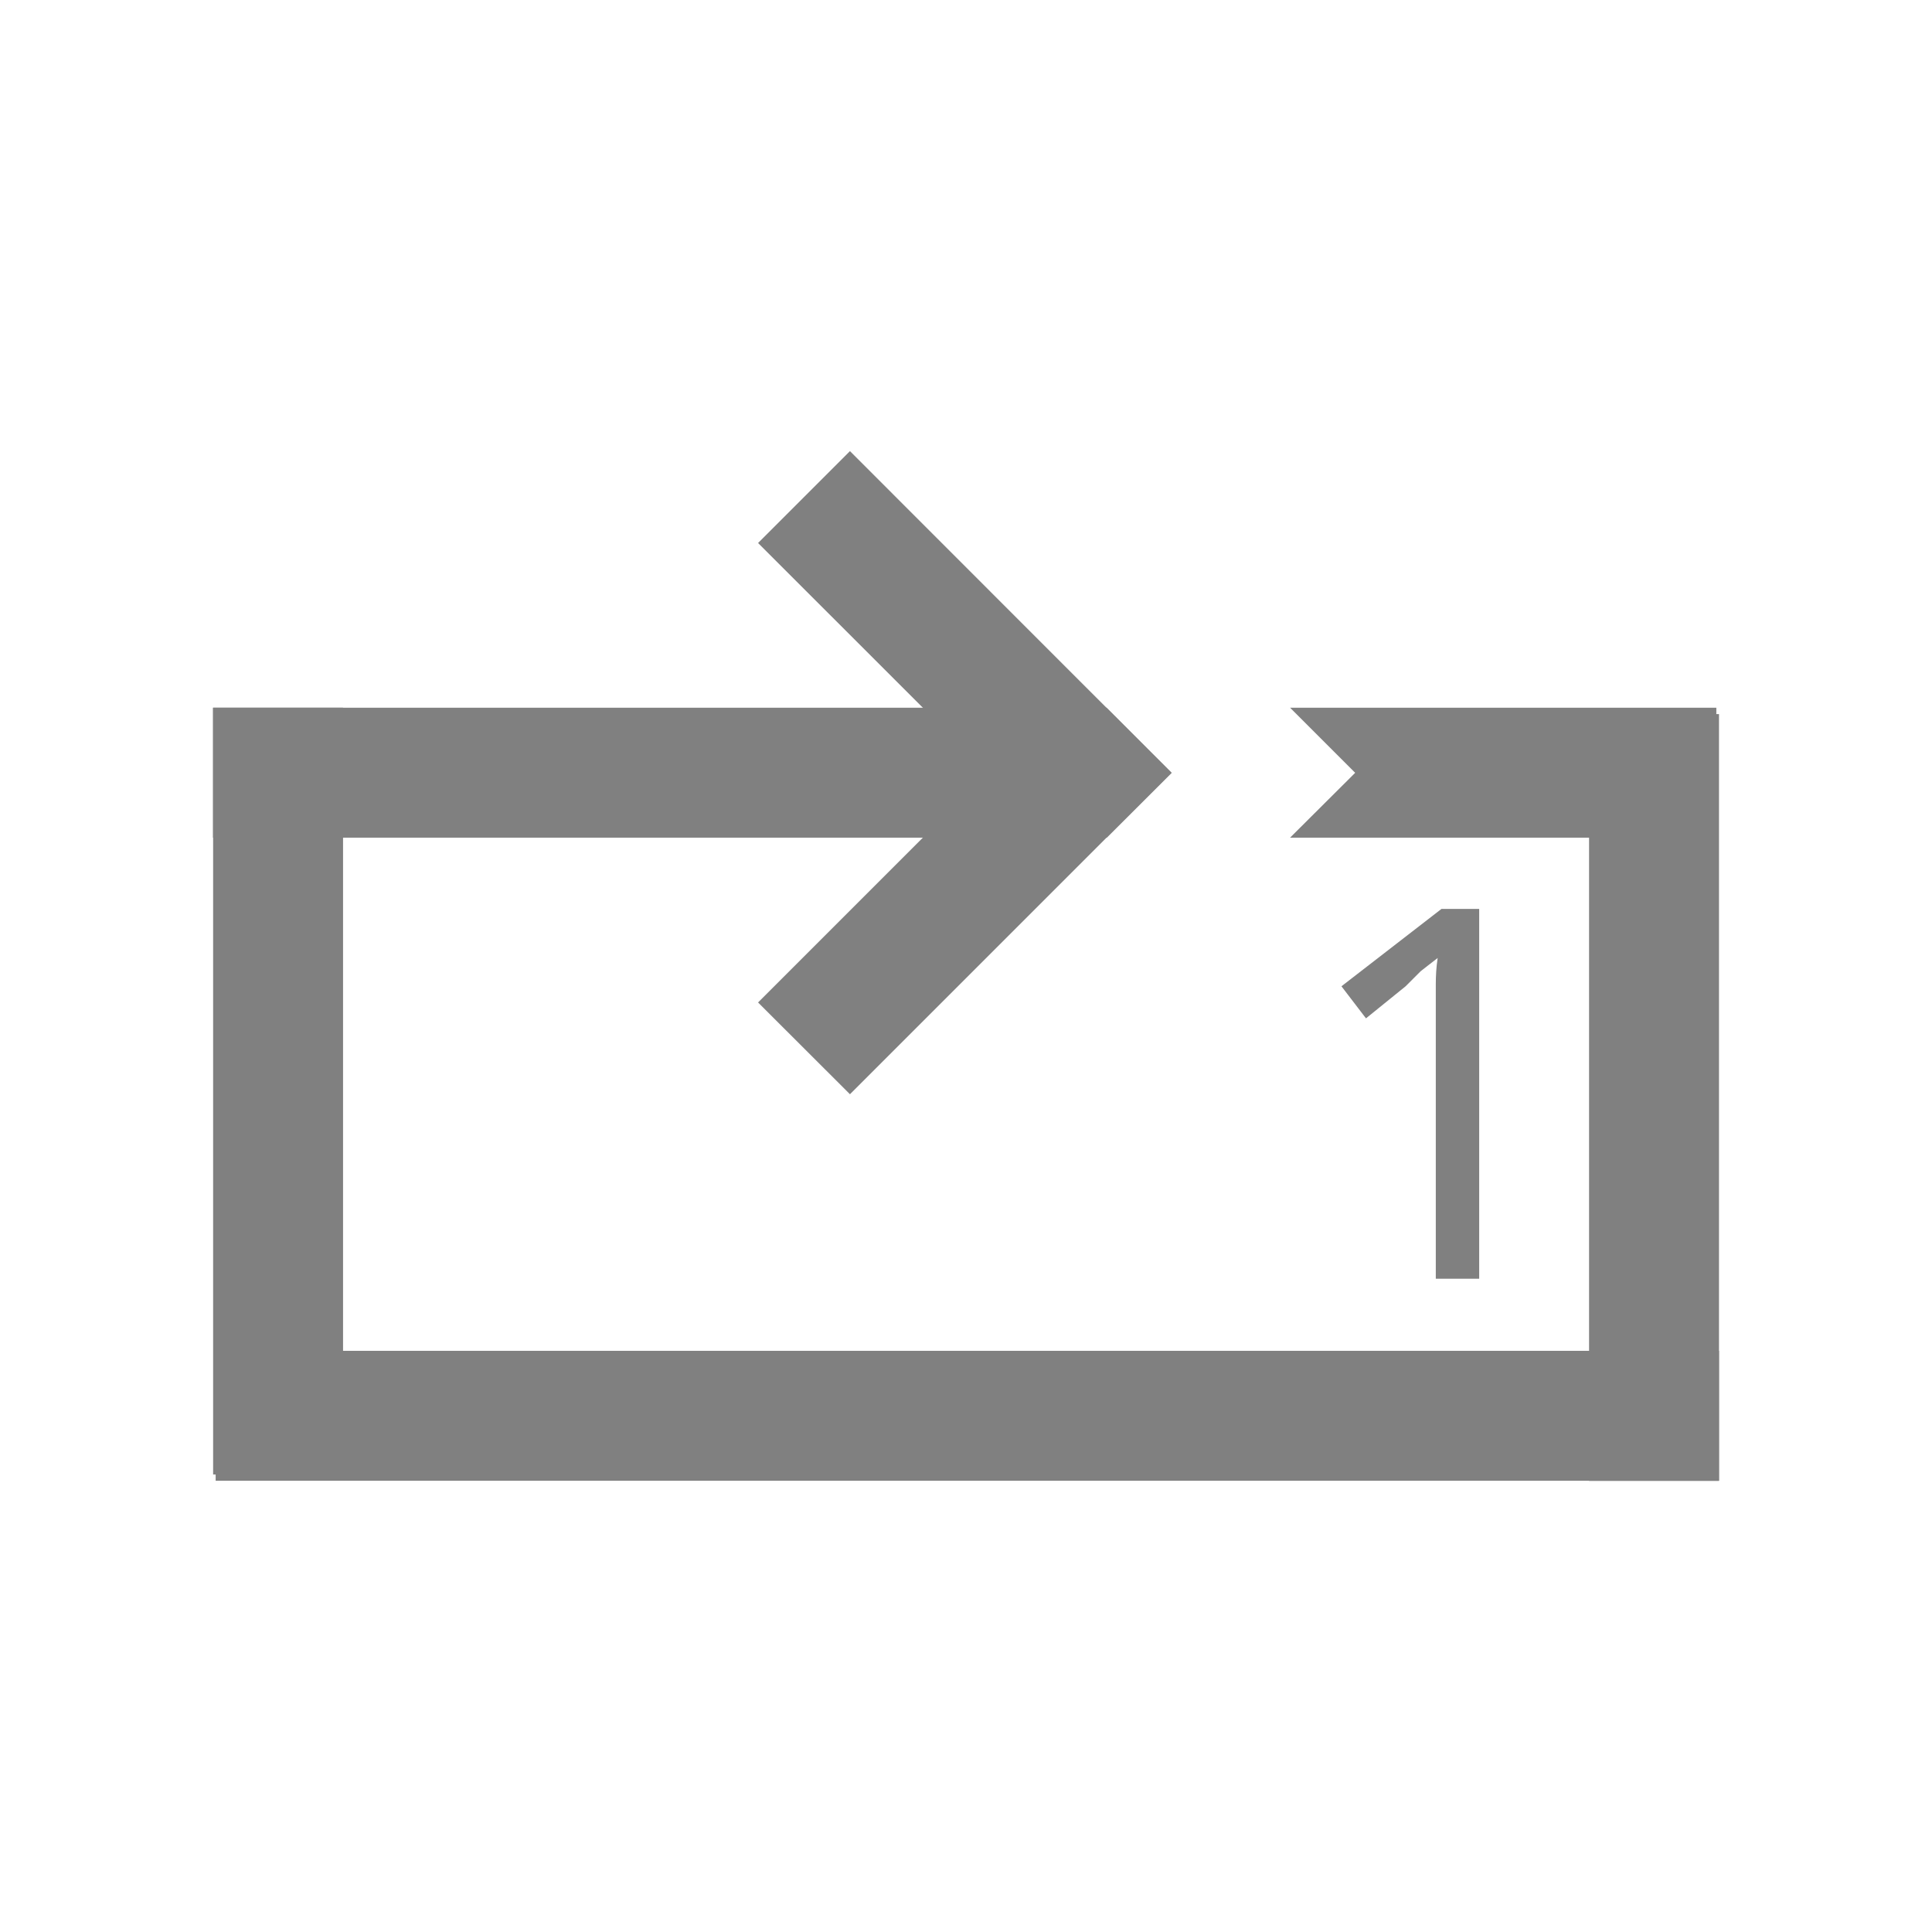
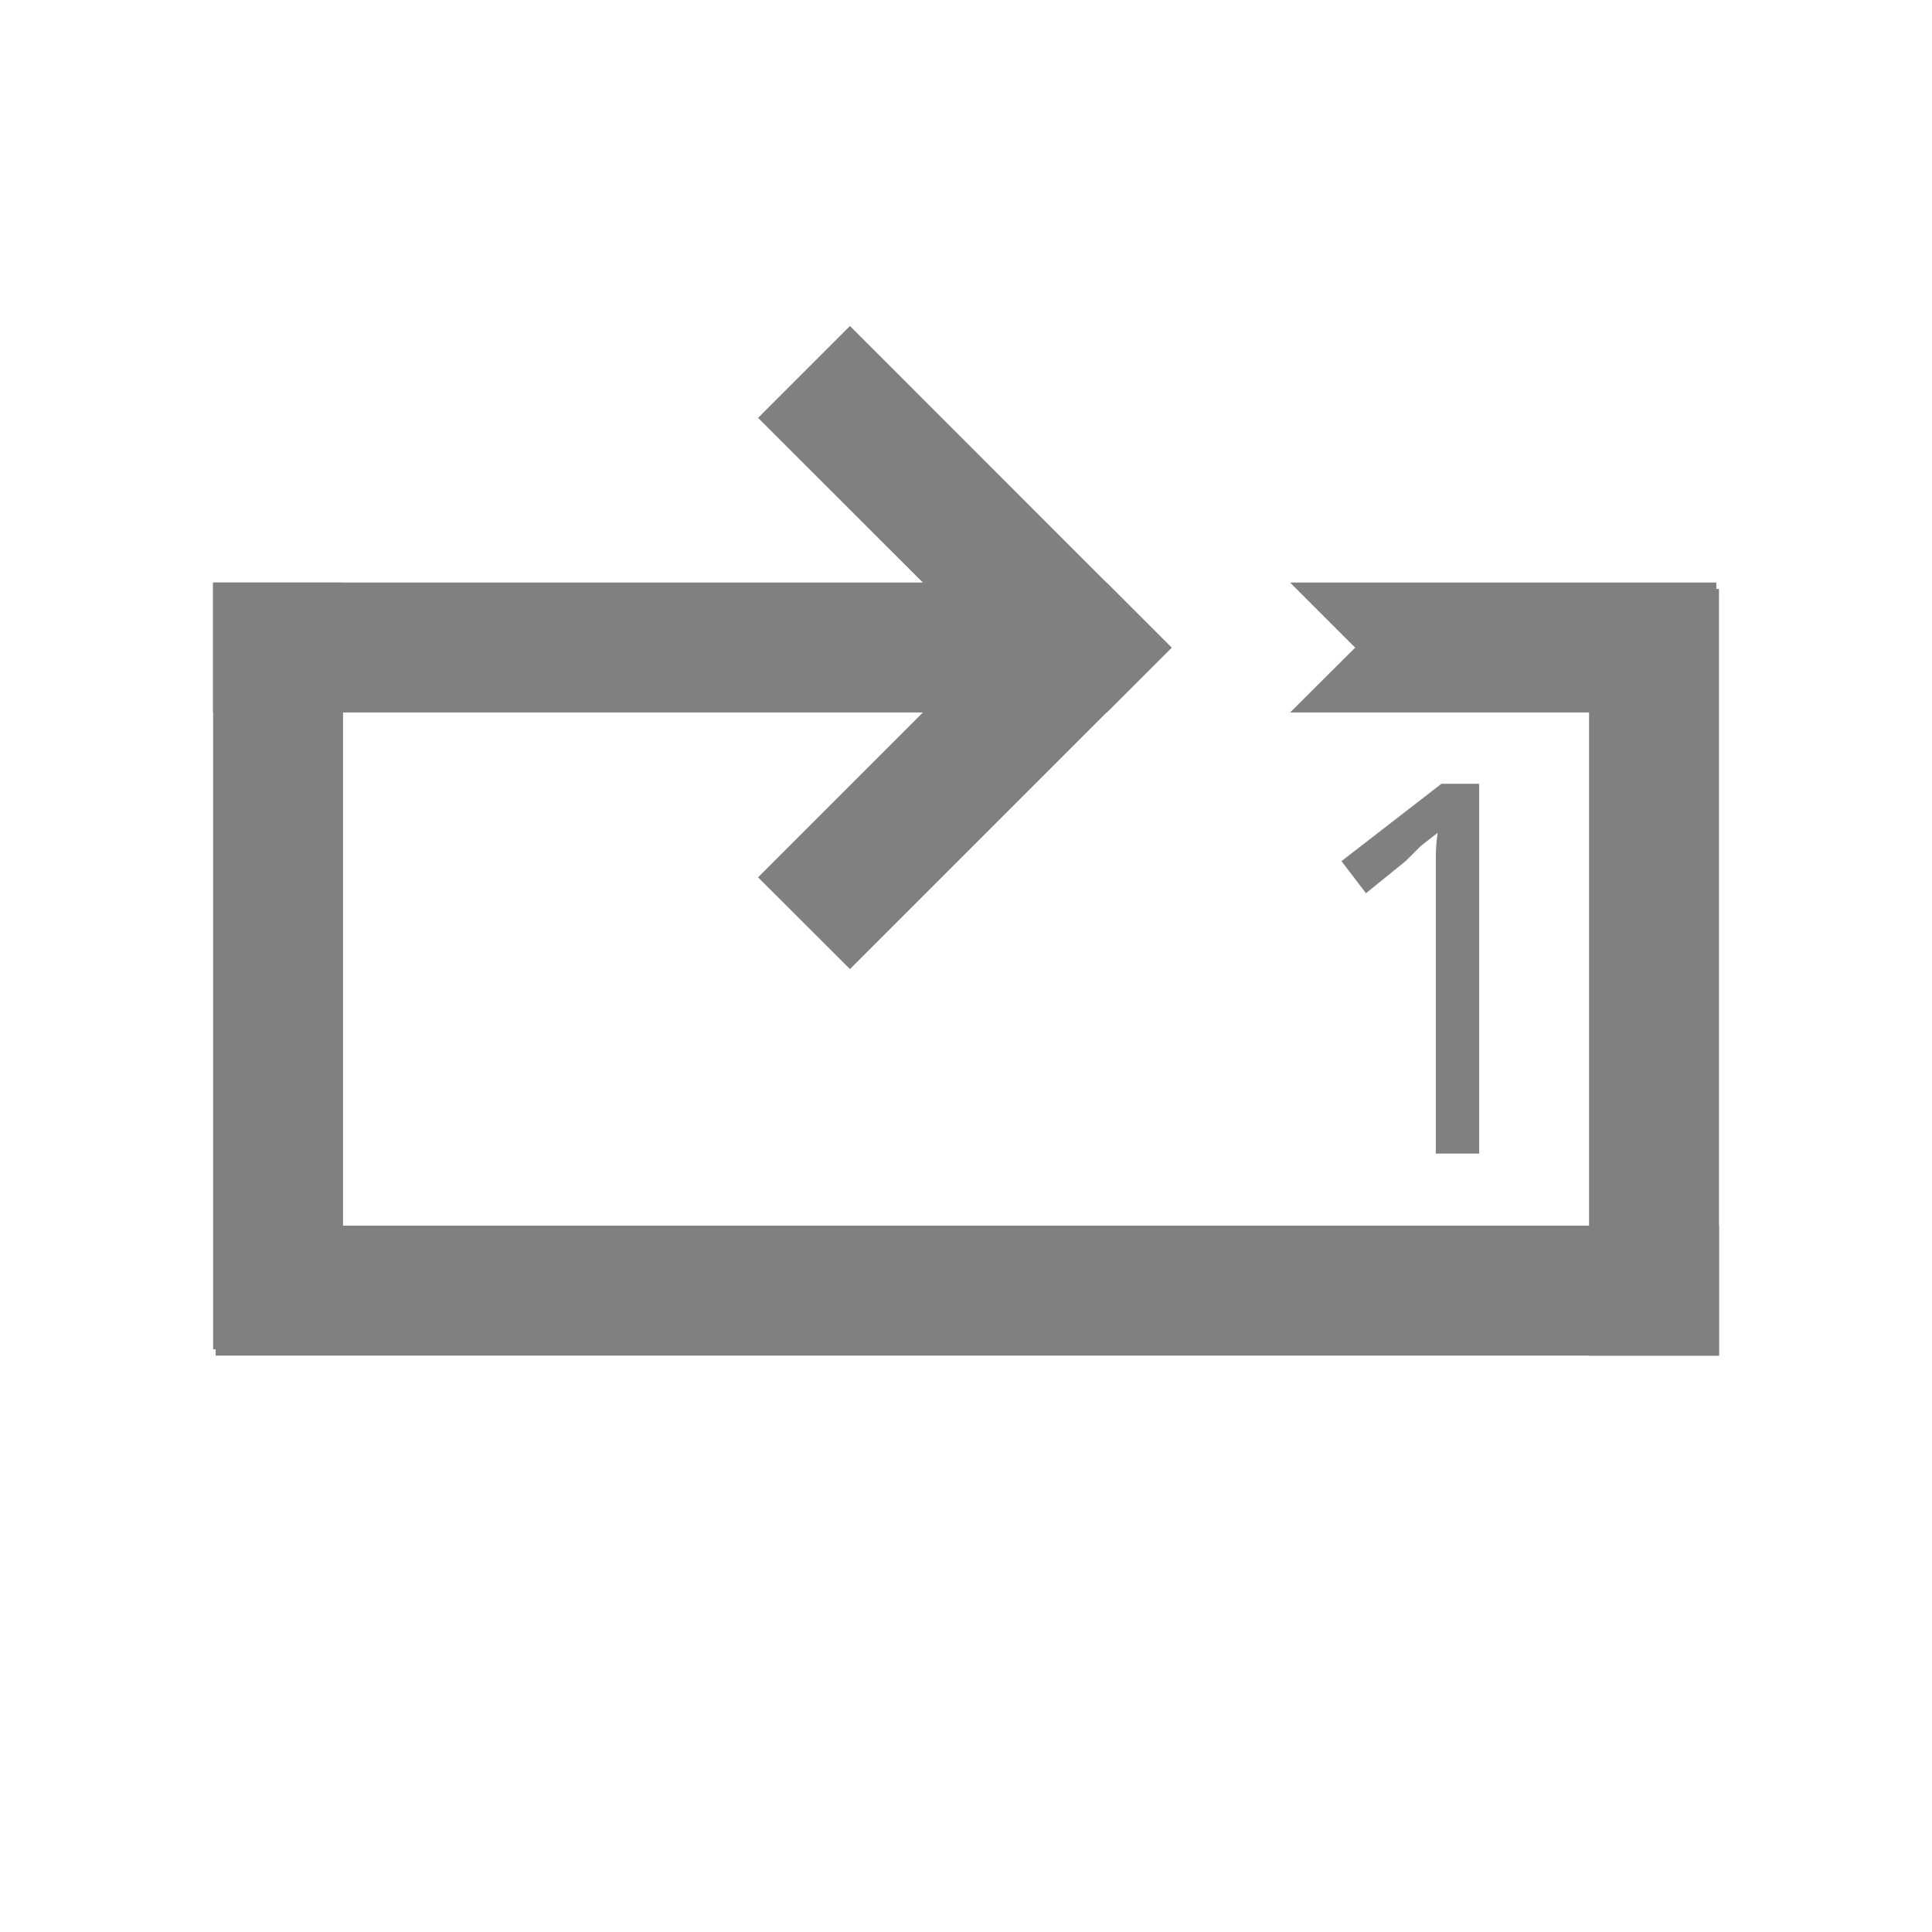
<svg xmlns="http://www.w3.org/2000/svg" height="16" width="16" version="1.1" id="svg4">
  <defs id="defs8">
    <clipPath clipPathUnits="userSpaceOnUse" id="clipPath827">
      <rect style="opacity:1;fill:#808080;fill-opacity:1;stroke:none;stroke-width:0.2;stroke-miterlimit:4;stroke-dasharray:none;stroke-opacity:1" id="rect829" width="3.368" height="3.176" x="-6.568" y="31.7" ry="0.508" />
    </clipPath>
    <clipPath clipPathUnits="userSpaceOnUse" id="clipPath1109">
      <rect style="opacity:1;fill:#808080;fill-opacity:1;stroke:none;stroke-width:0.2;stroke-miterlimit:4;stroke-dasharray:none;stroke-opacity:1" id="rect1111" width="3.955" height="3.595" x="27.828" y="1.51" ry="0.336" transform="rotate(90)" />
    </clipPath>
  </defs>
-   <path style="opacity:1;fill:#808080;fill-opacity:1;stroke:none;stroke-width:1.036;stroke-linecap:butt;stroke-linejoin:bevel;stroke-miterlimit:4;stroke-dasharray:none;stroke-opacity:1;paint-order:fill markers stroke" d="m 14.236,11.187 v 1.076 H 5.343 l -3.557,-2e-6 4.1e-6,-1.076 h 3.557 z" id="rect816-3-7-5-6-7-2" />
-   <path style="opacity:1;fill:#808080;fill-opacity:1;stroke:none;stroke-width:0.57;stroke-linecap:butt;stroke-linejoin:bevel;stroke-miterlimit:4;stroke-dasharray:none;stroke-opacity:1;paint-order:fill markers stroke" d="M 7.039,3.736 6.278,4.497 8.181,6.399 6.278,8.302 7.039,9.062 8.941,7.16 9.702,6.399 8.941,5.639 Z" id="rect816-3-7-5-3-5" />
-   <path style="opacity:1;fill:#808080;fill-opacity:1;stroke:none;stroke-width:1.036;stroke-linecap:butt;stroke-linejoin:bevel;stroke-miterlimit:4;stroke-dasharray:none;stroke-opacity:1;paint-order:fill markers stroke" d="m 1.764,5.861 v 1.076 h 3.557 3.845 L 9.703,6.401 9.164,5.861 H 5.321 Z m 8.92,0 0.539,0.539 -0.539,0.537 h 3.53 v -1.076 z" id="rect816-3-7-5-6-7-2-9" />
-   <path style="opacity:1;fill:#808080;fill-opacity:1;stroke:none;stroke-width:0.74;stroke-linecap:butt;stroke-linejoin:bevel;stroke-miterlimit:4;stroke-dasharray:none;stroke-opacity:1;paint-order:fill markers stroke" d="M 2.841,5.861 H 1.765 v 4.536 l 1.2e-6,1.814 1.076,-2e-6 v -1.814 z" id="rect816-3-7-5-6-7-2-9-3" />
-   <path style="opacity:1;fill:#808080;fill-opacity:1;stroke:none;stroke-width:0.74;stroke-linecap:butt;stroke-linejoin:bevel;stroke-miterlimit:4;stroke-dasharray:none;stroke-opacity:1;paint-order:fill markers stroke" d="m 14.236,5.914 h -1.076 v 4.536 l 10e-7,1.814 1.076,-2e-6 v -1.814 z" id="rect816-3-7-5-6-7-2-9-3-6" />
-   <text xml:space="preserve" style="font-style:normal;font-variant:normal;font-weight:normal;font-stretch:normal;font-size:4.286px;line-height:1.25;font-family:'Star Labs';-inkscape-font-specification:'Star Labs';letter-spacing:0px;word-spacing:0px;fill:#808080;fill-opacity:1;stroke:none;stroke-width:0.402" x="10.734" y="10.589" id="text823">
-     <tspan id="tspan821" x="10.734" y="10.589" style="stroke-width:0.402">1</tspan>
-   </text>
+   <g id="g832" transform="translate(0,-1.036466)">
+     <path id="rect816-3-7-5-6-7-2" d="m 14.236,11.187 v 1.076 H 5.343 l -3.557,-2e-6 4.1e-6,-1.076 h 3.557 z" style="opacity:1;fill:#808080;fill-opacity:1;stroke:none;stroke-width:1.036;stroke-linecap:butt;stroke-linejoin:bevel;stroke-miterlimit:4;stroke-dasharray:none;stroke-opacity:1;paint-order:fill markers stroke" />
+     <path id="rect816-3-7-5-3-5" d="M 7.039,3.736 6.278,4.497 8.181,6.399 6.278,8.302 7.039,9.062 8.941,7.16 9.702,6.399 8.941,5.639 Z" style="opacity:1;fill:#808080;fill-opacity:1;stroke:none;stroke-width:0.57;stroke-linecap:butt;stroke-linejoin:bevel;stroke-miterlimit:4;stroke-dasharray:none;stroke-opacity:1;paint-order:fill markers stroke" />
+     <path id="rect816-3-7-5-6-7-2-9" d="m 1.764,5.861 v 1.076 h 3.557 3.845 L 9.703,6.401 9.164,5.861 H 5.321 Z m 8.92,0 0.539,0.539 -0.539,0.537 h 3.53 v -1.076 z" style="opacity:1;fill:#808080;fill-opacity:1;stroke:none;stroke-width:1.036;stroke-linecap:butt;stroke-linejoin:bevel;stroke-miterlimit:4;stroke-dasharray:none;stroke-opacity:1;paint-order:fill markers stroke" />
+     <path id="rect816-3-7-5-6-7-2-9-3" d="M 2.841,5.861 H 1.765 v 4.536 l 1.2e-6,1.814 1.076,-2e-6 v -1.814 z" style="opacity:1;fill:#808080;fill-opacity:1;stroke:none;stroke-width:0.74;stroke-linecap:butt;stroke-linejoin:bevel;stroke-miterlimit:4;stroke-dasharray:none;stroke-opacity:1;paint-order:fill markers stroke" />
+     <path id="rect816-3-7-5-6-7-2-9-3-6" d="m 14.236,5.914 h -1.076 v 4.536 l 10e-7,1.814 1.076,-2e-6 v -1.814 z" style="opacity:1;fill:#808080;fill-opacity:1;stroke:none;stroke-width:0.74;stroke-linecap:butt;stroke-linejoin:bevel;stroke-miterlimit:4;stroke-dasharray:none;stroke-opacity:1;paint-order:fill markers stroke" />
+     <text id="text823" y="10.589" x="10.734" style="font-style:normal;font-variant:normal;font-weight:normal;font-stretch:normal;font-size:4.286px;line-height:1.25;font-family:'Star Labs';-inkscape-font-specification:'Star Labs';letter-spacing:0px;word-spacing:0px;fill:#808080;fill-opacity:1;stroke:none;stroke-width:0.402" xml:space="preserve">
+       <tspan style="stroke-width:0.402" y="10.589" x="10.734" id="tspan821">1</tspan>
+     </text>
+   </g>
</svg>
